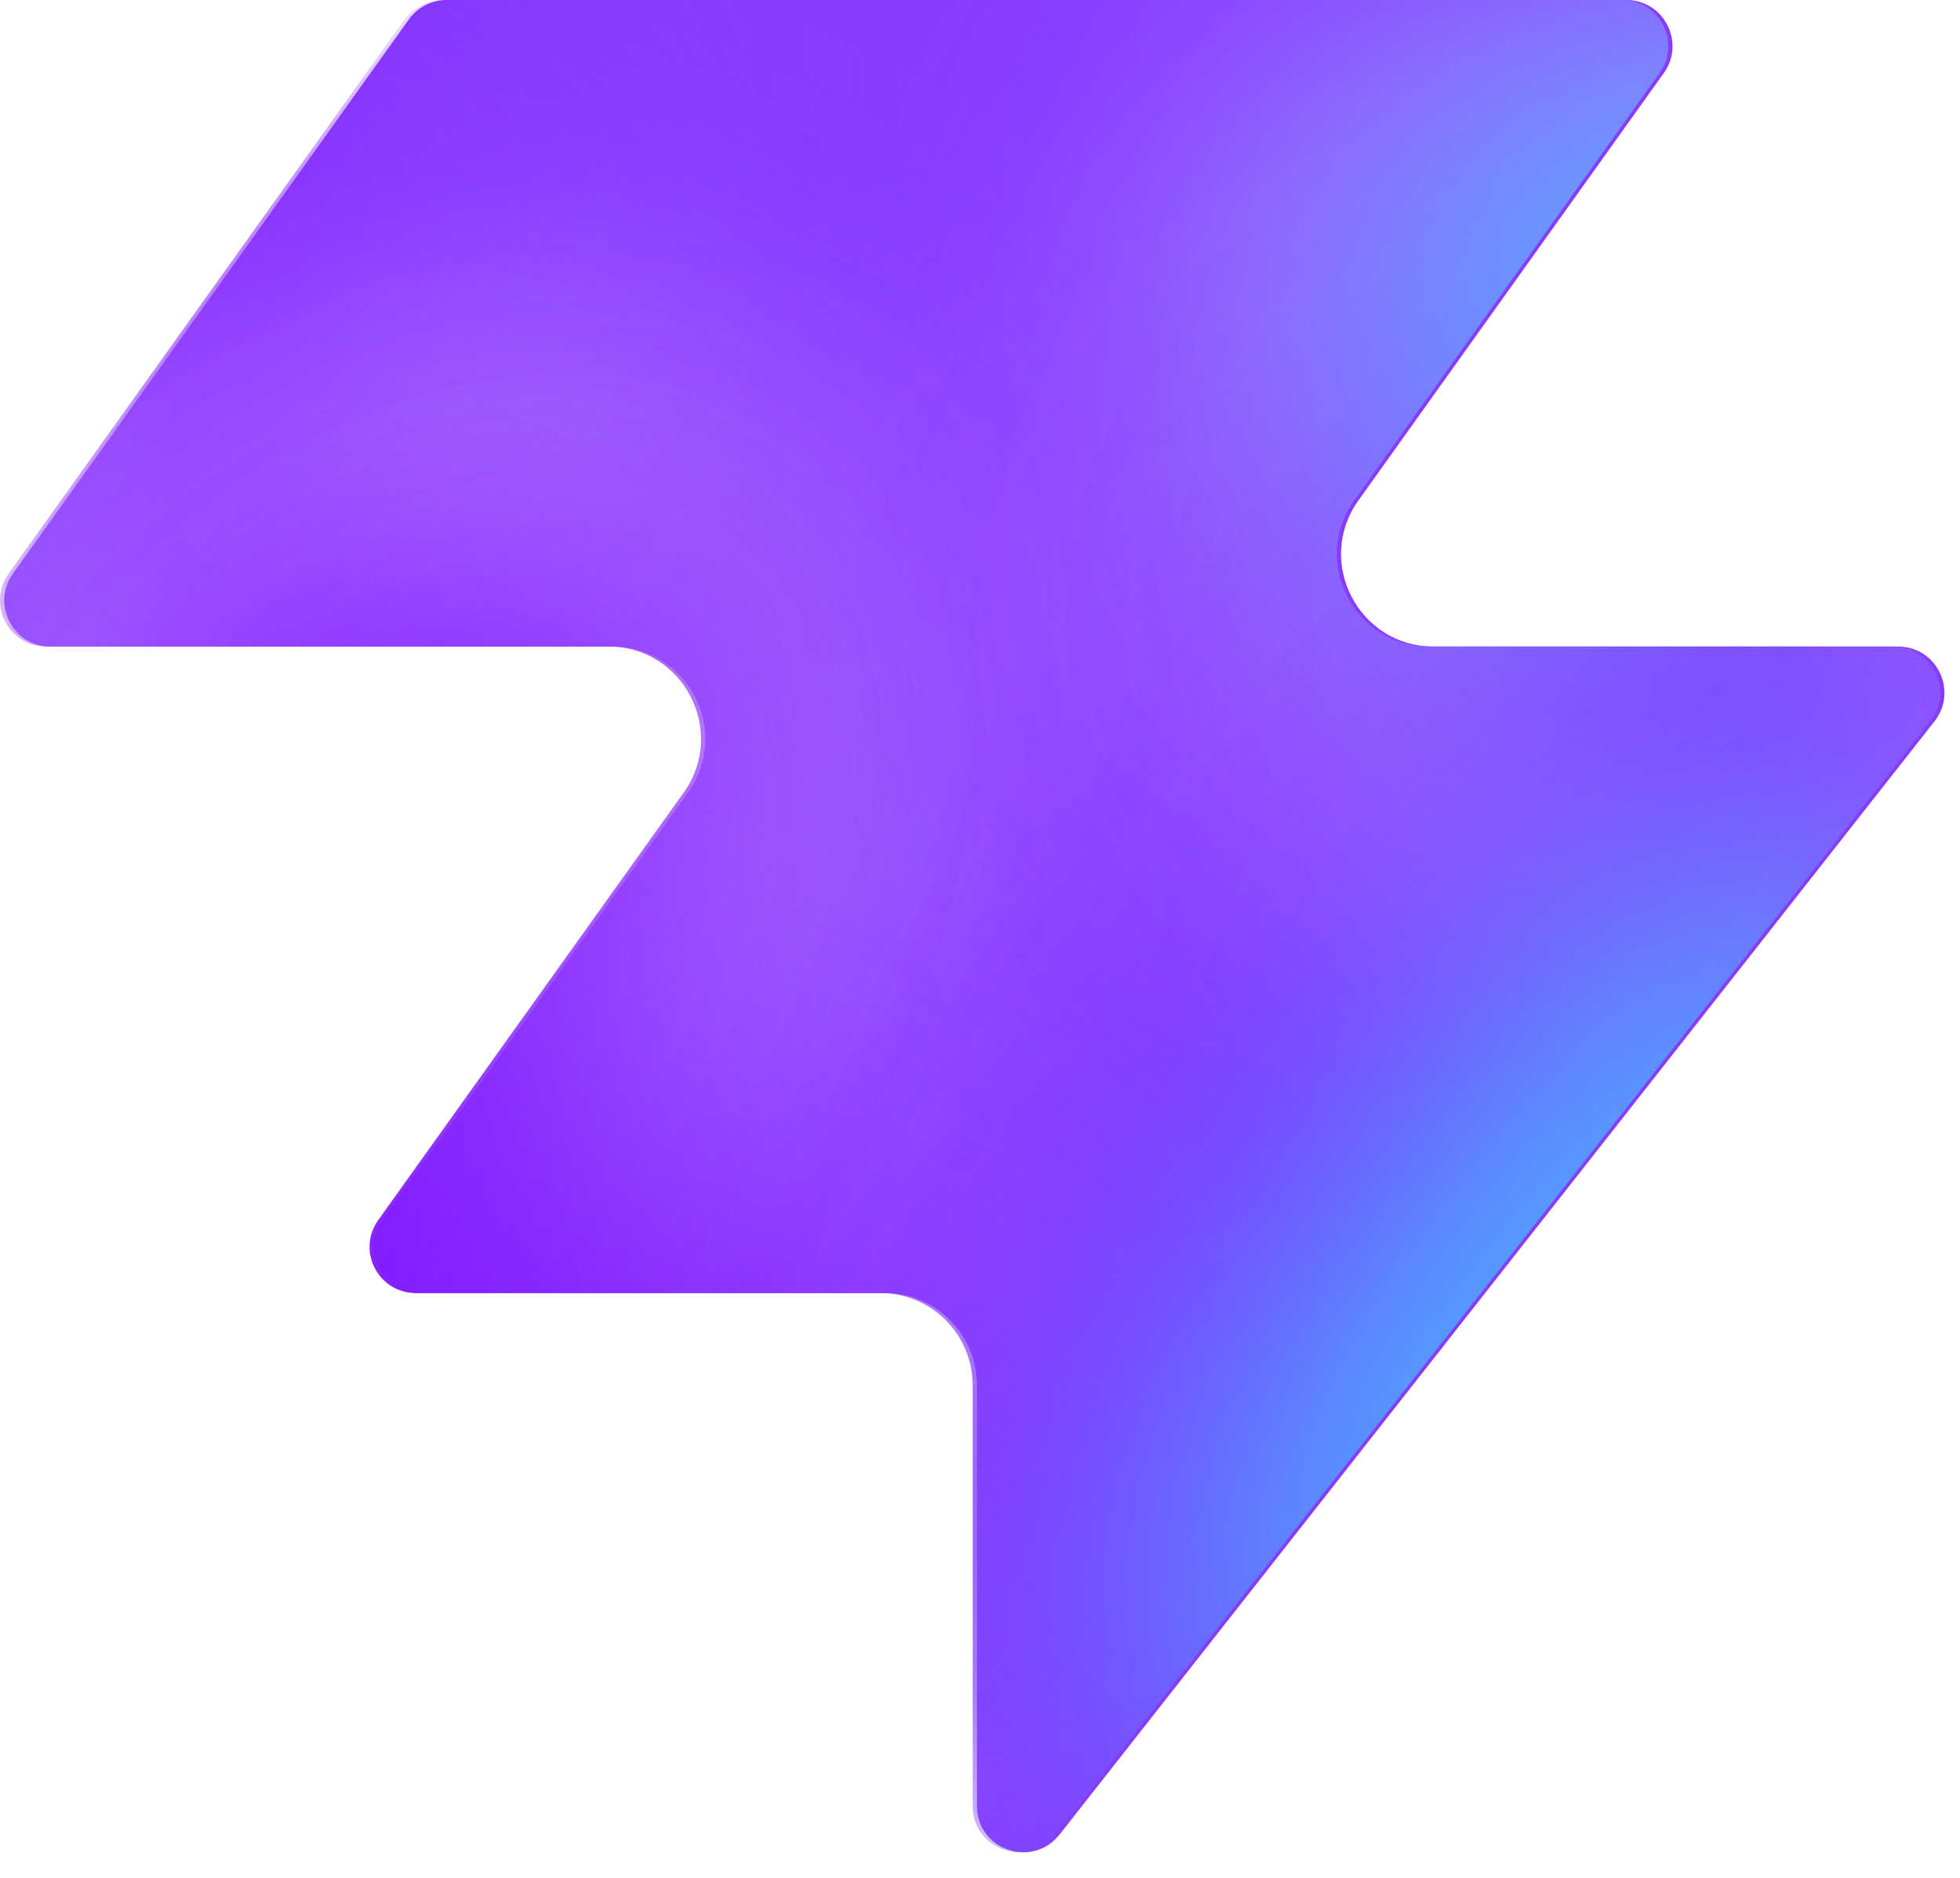
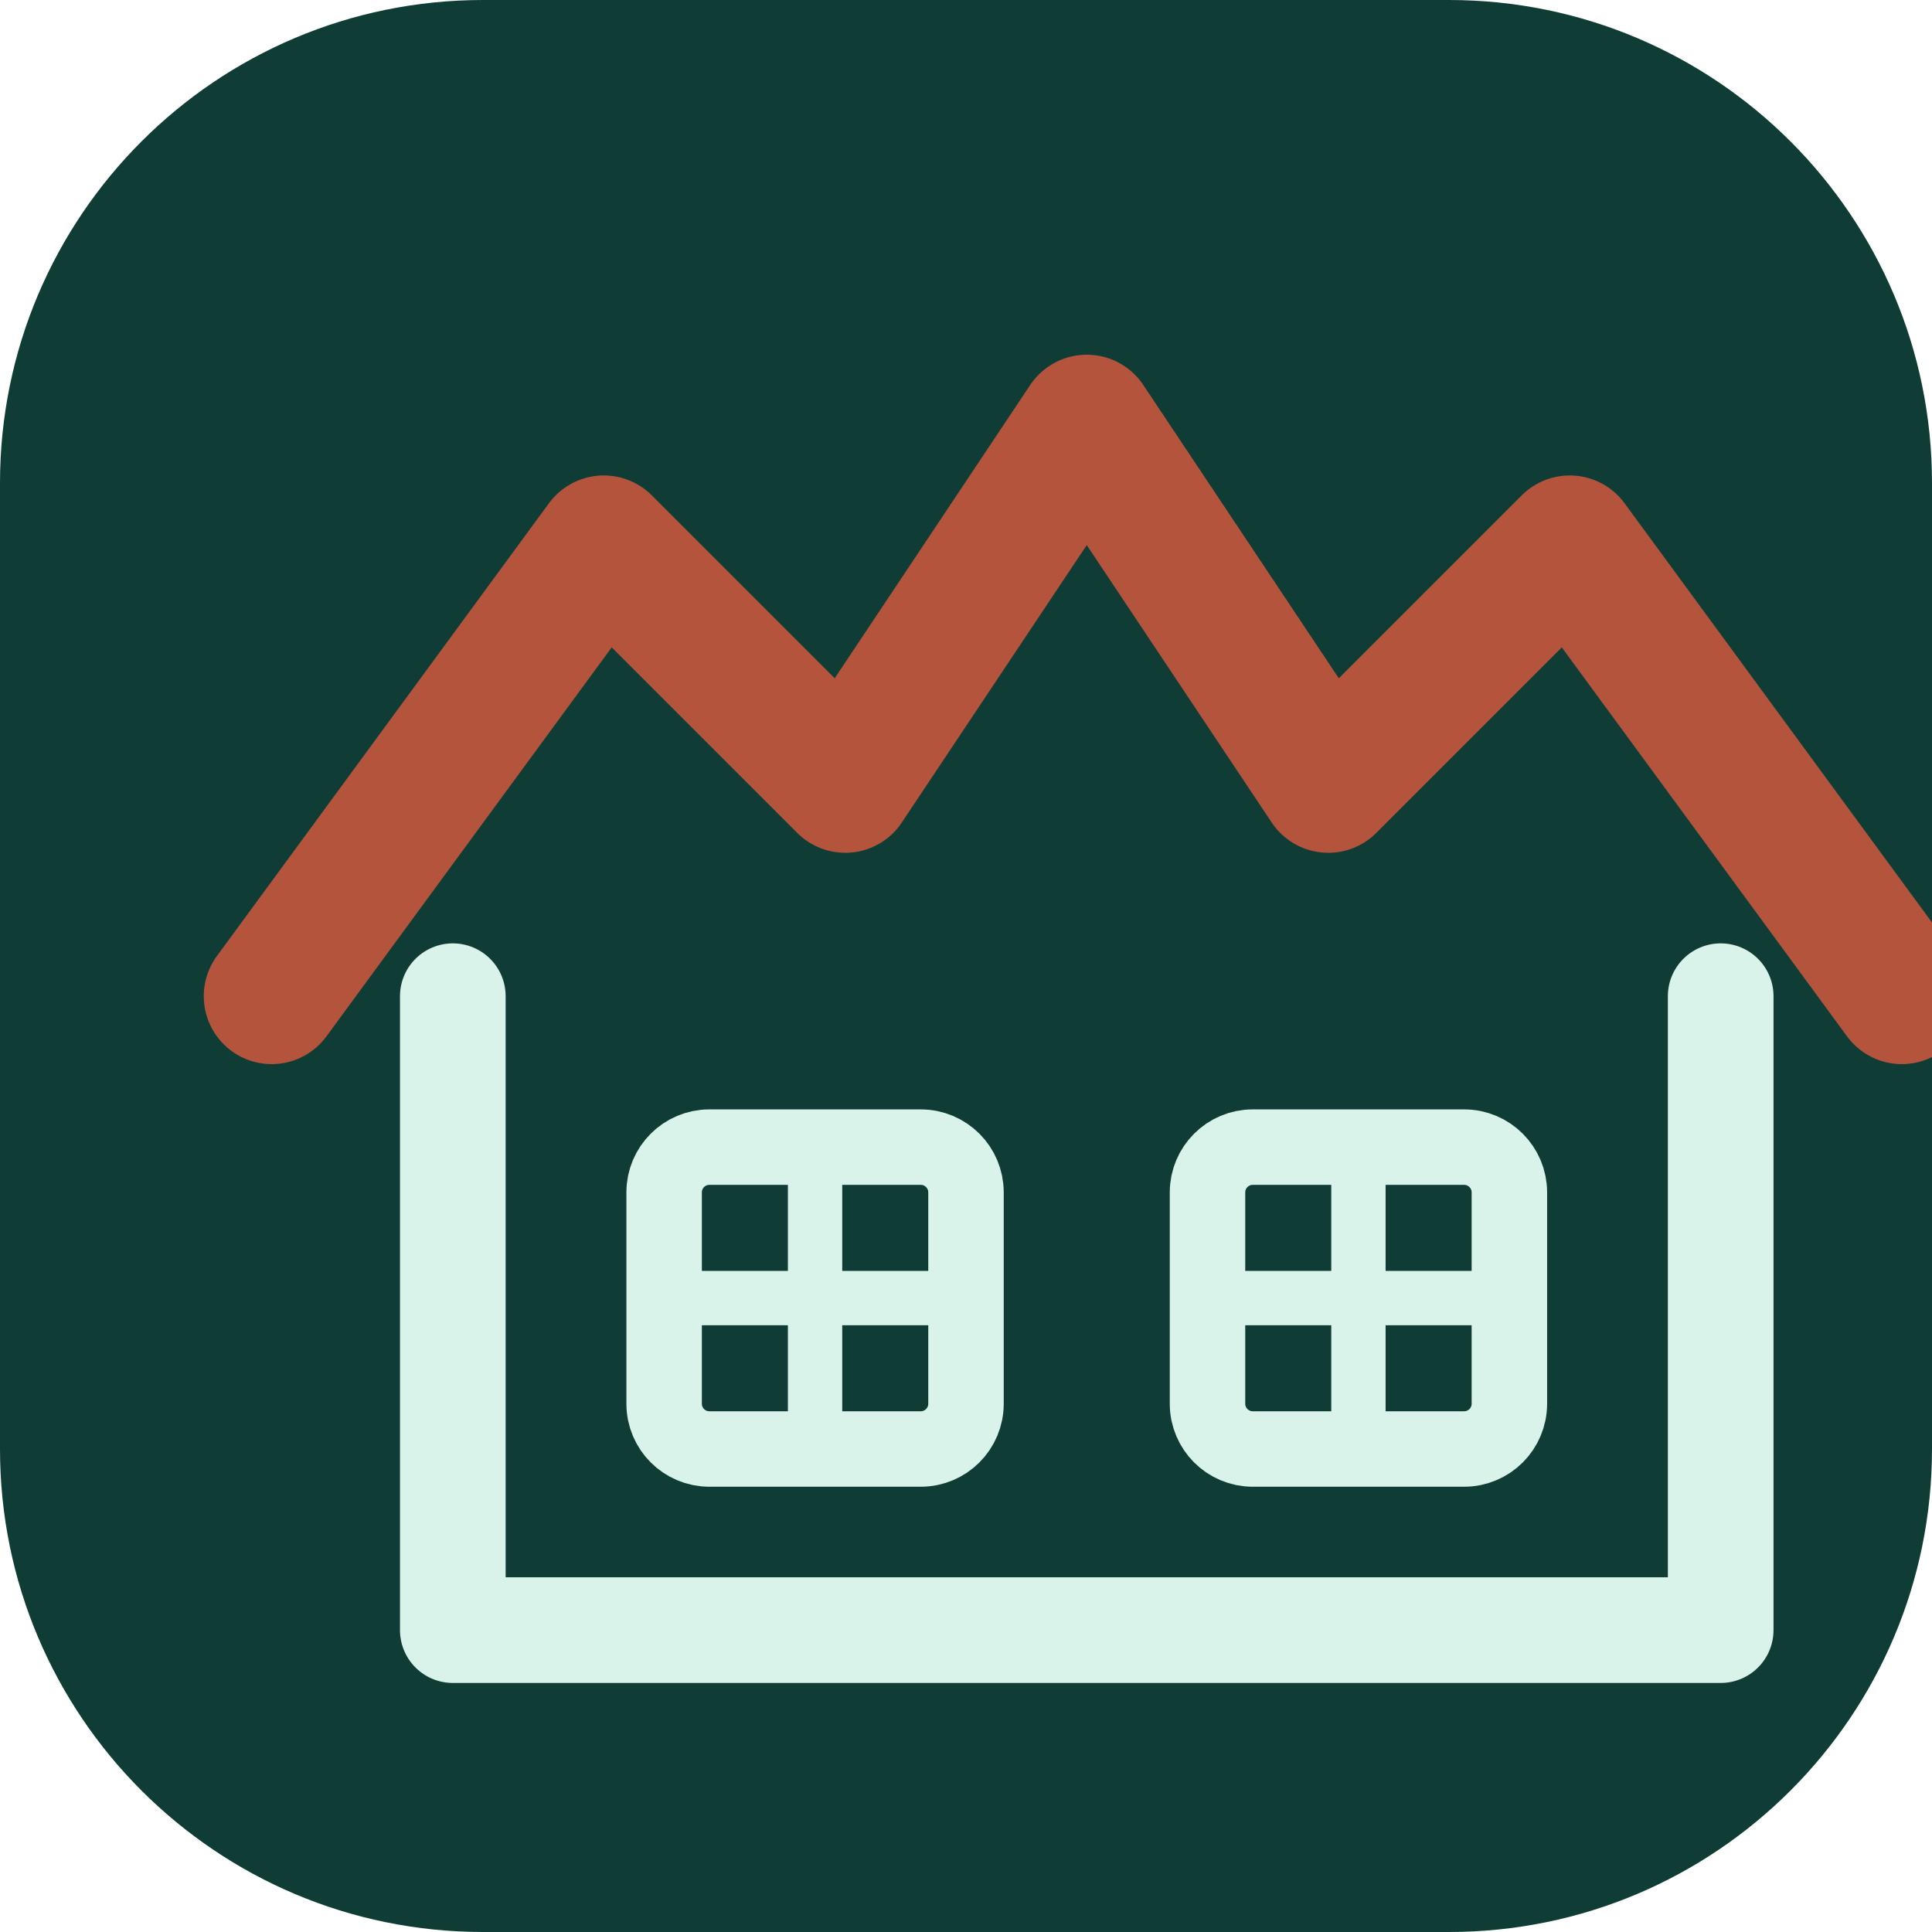
- <svg xmlns="http://www.w3.org/2000/svg" width="48" height="46" fill="none" viewBox="0 0 48 46">
-   <path fill="#863bff" d="M25.946 44.938c-.664.845-2.021.375-2.021-.698V33.937a2.26 2.26 0 0 0-2.262-2.262H10.287c-.92 0-1.456-1.04-.92-1.788l7.48-10.471c1.07-1.497 0-3.578-1.842-3.578H1.237c-.92 0-1.456-1.04-.92-1.788L10.013.474c.214-.297.556-.474.92-.474h28.894c.92 0 1.456 1.04.92 1.788l-7.48 10.471c-1.07 1.498 0 3.579 1.842 3.579h11.377c.943 0 1.473 1.088.89 1.83L25.947 44.94z" style="fill:#863bff;fill:color(display-p3 .525 .23 1);fill-opacity:1" />
-   <mask id="a" width="48" height="46" x="0" y="0" maskUnits="userSpaceOnUse" style="mask-type:alpha">
-     <path fill="#000" d="M25.842 44.938c-.664.844-2.021.375-2.021-.698V33.937a2.26 2.26 0 0 0-2.262-2.262H10.183c-.92 0-1.456-1.04-.92-1.788l7.48-10.471c1.07-1.498 0-3.579-1.842-3.579H1.133c-.92 0-1.456-1.04-.92-1.787L9.91.473c.214-.297.556-.474.92-.474h28.894c.92 0 1.456 1.04.92 1.788l-7.48 10.471c-1.07 1.498 0 3.578 1.842 3.578h11.377c.943 0 1.473 1.088.89 1.832L25.843 44.94z" style="fill:#000;fill-opacity:1" />
-   </mask>
-   <g mask="url(#a)">
-     <g filter="url(#b)">
-       <ellipse cx="5.508" cy="14.704" fill="#ede6ff" rx="5.508" ry="14.704" style="fill:#ede6ff;fill:color(display-p3 .927 .903 1);fill-opacity:1" transform="matrix(.00324 1 1 -.00324 -4.47 31.516)" />
-     </g>
-     <g filter="url(#c)">
-       <ellipse cx="10.399" cy="29.851" fill="#ede6ff" rx="10.399" ry="29.851" style="fill:#ede6ff;fill:color(display-p3 .927 .903 1);fill-opacity:1" transform="matrix(.00324 1 1 -.00324 -39.328 7.883)" />
-     </g>
-     <g filter="url(#d)">
-       <ellipse cx="5.508" cy="30.487" fill="#7e14ff" rx="5.508" ry="30.487" style="fill:#7e14ff;fill:color(display-p3 .492 .077 1);fill-opacity:1" transform="rotate(89.814 -25.913 -14.639)scale(1 -1)" />
-     </g>
-     <g filter="url(#e)">
-       <ellipse cx="5.508" cy="30.599" fill="#7e14ff" rx="5.508" ry="30.599" style="fill:#7e14ff;fill:color(display-p3 .492 .077 1);fill-opacity:1" transform="rotate(89.814 -32.644 -3.334)scale(1 -1)" />
-     </g>
-     <g filter="url(#f)">
-       <ellipse cx="5.508" cy="30.599" fill="#7e14ff" rx="5.508" ry="30.599" style="fill:#7e14ff;fill:color(display-p3 .492 .077 1);fill-opacity:1" transform="matrix(.00324 1 1 -.00324 -34.34 30.47)" />
-     </g>
-     <g filter="url(#g)">
-       <ellipse cx="14.072" cy="22.078" fill="#ede6ff" rx="14.072" ry="22.078" style="fill:#ede6ff;fill:color(display-p3 .927 .903 1);fill-opacity:1" transform="rotate(93.35 24.506 48.493)scale(-1 1)" />
-     </g>
-     <g filter="url(#h)">
-       <ellipse cx="3.47" cy="21.501" fill="#7e14ff" rx="3.47" ry="21.501" style="fill:#7e14ff;fill:color(display-p3 .492 .077 1);fill-opacity:1" transform="rotate(89.009 28.708 47.59)scale(-1 1)" />
-     </g>
-     <g filter="url(#i)">
-       <ellipse cx="3.47" cy="21.501" fill="#7e14ff" rx="3.47" ry="21.501" style="fill:#7e14ff;fill:color(display-p3 .492 .077 1);fill-opacity:1" transform="rotate(89.009 28.708 47.59)scale(-1 1)" />
-     </g>
-     <g filter="url(#j)">
-       <ellipse cx=".387" cy="8.972" fill="#7e14ff" rx="4.407" ry="29.108" style="fill:#7e14ff;fill:color(display-p3 .492 .077 1);fill-opacity:1" transform="rotate(39.51 .387 8.972)" />
-     </g>
-     <g filter="url(#k)">
-       <ellipse cx="47.523" cy="-6.092" fill="#7e14ff" rx="4.407" ry="29.108" style="fill:#7e14ff;fill:color(display-p3 .492 .077 1);fill-opacity:1" transform="rotate(37.892 47.523 -6.092)" />
-     </g>
-     <g filter="url(#l)">
-       <ellipse cx="41.412" cy="6.333" fill="#47bfff" rx="5.971" ry="9.665" style="fill:#47bfff;fill:color(display-p3 .28 .748 1);fill-opacity:1" transform="rotate(37.892 41.412 6.333)" />
-     </g>
-     <g filter="url(#m)">
-       <ellipse cx="-1.879" cy="38.332" fill="#7e14ff" rx="4.407" ry="29.108" style="fill:#7e14ff;fill:color(display-p3 .492 .077 1);fill-opacity:1" transform="rotate(37.892 -1.88 38.332)" />
-     </g>
-     <g filter="url(#n)">
-       <ellipse cx="-1.879" cy="38.332" fill="#7e14ff" rx="4.407" ry="29.108" style="fill:#7e14ff;fill:color(display-p3 .492 .077 1);fill-opacity:1" transform="rotate(37.892 -1.88 38.332)" />
-     </g>
-     <g filter="url(#o)">
-       <ellipse cx="35.651" cy="29.907" fill="#7e14ff" rx="4.407" ry="29.108" style="fill:#7e14ff;fill:color(display-p3 .492 .077 1);fill-opacity:1" transform="rotate(37.892 35.651 29.907)" />
-     </g>
-     <g filter="url(#p)">
-       <ellipse cx="38.418" cy="32.4" fill="#47bfff" rx="5.971" ry="15.297" style="fill:#47bfff;fill:color(display-p3 .28 .748 1);fill-opacity:1" transform="rotate(37.892 38.418 32.4)" />
+ <svg xmlns="http://www.w3.org/2000/svg" viewBox="0 0 64 64" fill="none">
+   <rect width="64" height="64" rx="16" fill="#0F3D36" />
+   <g transform="translate(4 6)" stroke-linecap="round" stroke-linejoin="round">
+     <path d="M5 27 16 12l8 8 8-12 8 12 8-8 11 15" stroke="#B5543C" stroke-width="4.5" />
+     <g stroke="#D9F2EA" stroke-width="3.5">
+       <path d="M11 27v21h42V27" />
+       <rect x="18" y="32" width="10" height="10" rx="1.5" stroke-width="2.5" />
+       <rect x="36" y="32" width="10" height="10" rx="1.5" stroke-width="2.5" />
+       <path d="M23 32v10M18 37h10M41 32v10M36 37h10" stroke-width="1.8" />
    </g>
  </g>
-   <defs>
-     <filter id="b" width="60.045" height="41.654" x="-19.77" y="16.149" color-interpolation-filters="sRGB" filterUnits="userSpaceOnUse">
-       <feFlood flood-opacity="0" result="BackgroundImageFix" />
-       <feBlend in="SourceGraphic" in2="BackgroundImageFix" result="shape" />
-       <feGaussianBlur result="effect1_foregroundBlur_2002_17158" stdDeviation="7.659" />
-     </filter>
-     <filter id="c" width="90.34" height="51.437" x="-54.613" y="-7.533" color-interpolation-filters="sRGB" filterUnits="userSpaceOnUse">
-       <feFlood flood-opacity="0" result="BackgroundImageFix" />
-       <feBlend in="SourceGraphic" in2="BackgroundImageFix" result="shape" />
-       <feGaussianBlur result="effect1_foregroundBlur_2002_17158" stdDeviation="7.659" />
-     </filter>
-     <filter id="d" width="79.355" height="29.4" x="-49.64" y="2.03" color-interpolation-filters="sRGB" filterUnits="userSpaceOnUse">
-       <feFlood flood-opacity="0" result="BackgroundImageFix" />
-       <feBlend in="SourceGraphic" in2="BackgroundImageFix" result="shape" />
-       <feGaussianBlur result="effect1_foregroundBlur_2002_17158" stdDeviation="4.596" />
-     </filter>
-     <filter id="e" width="79.579" height="29.4" x="-45.045" y="20.029" color-interpolation-filters="sRGB" filterUnits="userSpaceOnUse">
-       <feFlood flood-opacity="0" result="BackgroundImageFix" />
-       <feBlend in="SourceGraphic" in2="BackgroundImageFix" result="shape" />
-       <feGaussianBlur result="effect1_foregroundBlur_2002_17158" stdDeviation="4.596" />
-     </filter>
-     <filter id="f" width="79.579" height="29.4" x="-43.513" y="21.178" color-interpolation-filters="sRGB" filterUnits="userSpaceOnUse">
-       <feFlood flood-opacity="0" result="BackgroundImageFix" />
-       <feBlend in="SourceGraphic" in2="BackgroundImageFix" result="shape" />
-       <feGaussianBlur result="effect1_foregroundBlur_2002_17158" stdDeviation="4.596" />
-     </filter>
-     <filter id="g" width="74.749" height="58.852" x="15.756" y="-17.901" color-interpolation-filters="sRGB" filterUnits="userSpaceOnUse">
-       <feFlood flood-opacity="0" result="BackgroundImageFix" />
-       <feBlend in="SourceGraphic" in2="BackgroundImageFix" result="shape" />
-       <feGaussianBlur result="effect1_foregroundBlur_2002_17158" stdDeviation="7.659" />
-     </filter>
-     <filter id="h" width="61.377" height="25.362" x="23.548" y="2.284" color-interpolation-filters="sRGB" filterUnits="userSpaceOnUse">
-       <feFlood flood-opacity="0" result="BackgroundImageFix" />
-       <feBlend in="SourceGraphic" in2="BackgroundImageFix" result="shape" />
-       <feGaussianBlur result="effect1_foregroundBlur_2002_17158" stdDeviation="4.596" />
-     </filter>
-     <filter id="i" width="61.377" height="25.362" x="23.548" y="2.284" color-interpolation-filters="sRGB" filterUnits="userSpaceOnUse">
-       <feFlood flood-opacity="0" result="BackgroundImageFix" />
-       <feBlend in="SourceGraphic" in2="BackgroundImageFix" result="shape" />
-       <feGaussianBlur result="effect1_foregroundBlur_2002_17158" stdDeviation="4.596" />
-     </filter>
-     <filter id="j" width="56.045" height="63.649" x="-27.636" y="-22.853" color-interpolation-filters="sRGB" filterUnits="userSpaceOnUse">
-       <feFlood flood-opacity="0" result="BackgroundImageFix" />
-       <feBlend in="SourceGraphic" in2="BackgroundImageFix" result="shape" />
-       <feGaussianBlur result="effect1_foregroundBlur_2002_17158" stdDeviation="4.596" />
-     </filter>
-     <filter id="k" width="54.814" height="64.646" x="20.116" y="-38.415" color-interpolation-filters="sRGB" filterUnits="userSpaceOnUse">
-       <feFlood flood-opacity="0" result="BackgroundImageFix" />
-       <feBlend in="SourceGraphic" in2="BackgroundImageFix" result="shape" />
-       <feGaussianBlur result="effect1_foregroundBlur_2002_17158" stdDeviation="4.596" />
-     </filter>
-     <filter id="l" width="33.541" height="35.313" x="24.641" y="-11.323" color-interpolation-filters="sRGB" filterUnits="userSpaceOnUse">
-       <feFlood flood-opacity="0" result="BackgroundImageFix" />
-       <feBlend in="SourceGraphic" in2="BackgroundImageFix" result="shape" />
-       <feGaussianBlur result="effect1_foregroundBlur_2002_17158" stdDeviation="4.596" />
-     </filter>
-     <filter id="m" width="54.814" height="64.646" x="-29.286" y="6.009" color-interpolation-filters="sRGB" filterUnits="userSpaceOnUse">
-       <feFlood flood-opacity="0" result="BackgroundImageFix" />
-       <feBlend in="SourceGraphic" in2="BackgroundImageFix" result="shape" />
-       <feGaussianBlur result="effect1_foregroundBlur_2002_17158" stdDeviation="4.596" />
-     </filter>
-     <filter id="n" width="54.814" height="64.646" x="-29.286" y="6.009" color-interpolation-filters="sRGB" filterUnits="userSpaceOnUse">
-       <feFlood flood-opacity="0" result="BackgroundImageFix" />
-       <feBlend in="SourceGraphic" in2="BackgroundImageFix" result="shape" />
-       <feGaussianBlur result="effect1_foregroundBlur_2002_17158" stdDeviation="4.596" />
-     </filter>
-     <filter id="o" width="54.814" height="64.646" x="8.244" y="-2.416" color-interpolation-filters="sRGB" filterUnits="userSpaceOnUse">
-       <feFlood flood-opacity="0" result="BackgroundImageFix" />
-       <feBlend in="SourceGraphic" in2="BackgroundImageFix" result="shape" />
-       <feGaussianBlur result="effect1_foregroundBlur_2002_17158" stdDeviation="4.596" />
-     </filter>
-     <filter id="p" width="39.409" height="43.623" x="18.713" y="10.588" color-interpolation-filters="sRGB" filterUnits="userSpaceOnUse">
-       <feFlood flood-opacity="0" result="BackgroundImageFix" />
-       <feBlend in="SourceGraphic" in2="BackgroundImageFix" result="shape" />
-       <feGaussianBlur result="effect1_foregroundBlur_2002_17158" stdDeviation="4.596" />
-     </filter>
-   </defs>
</svg>
